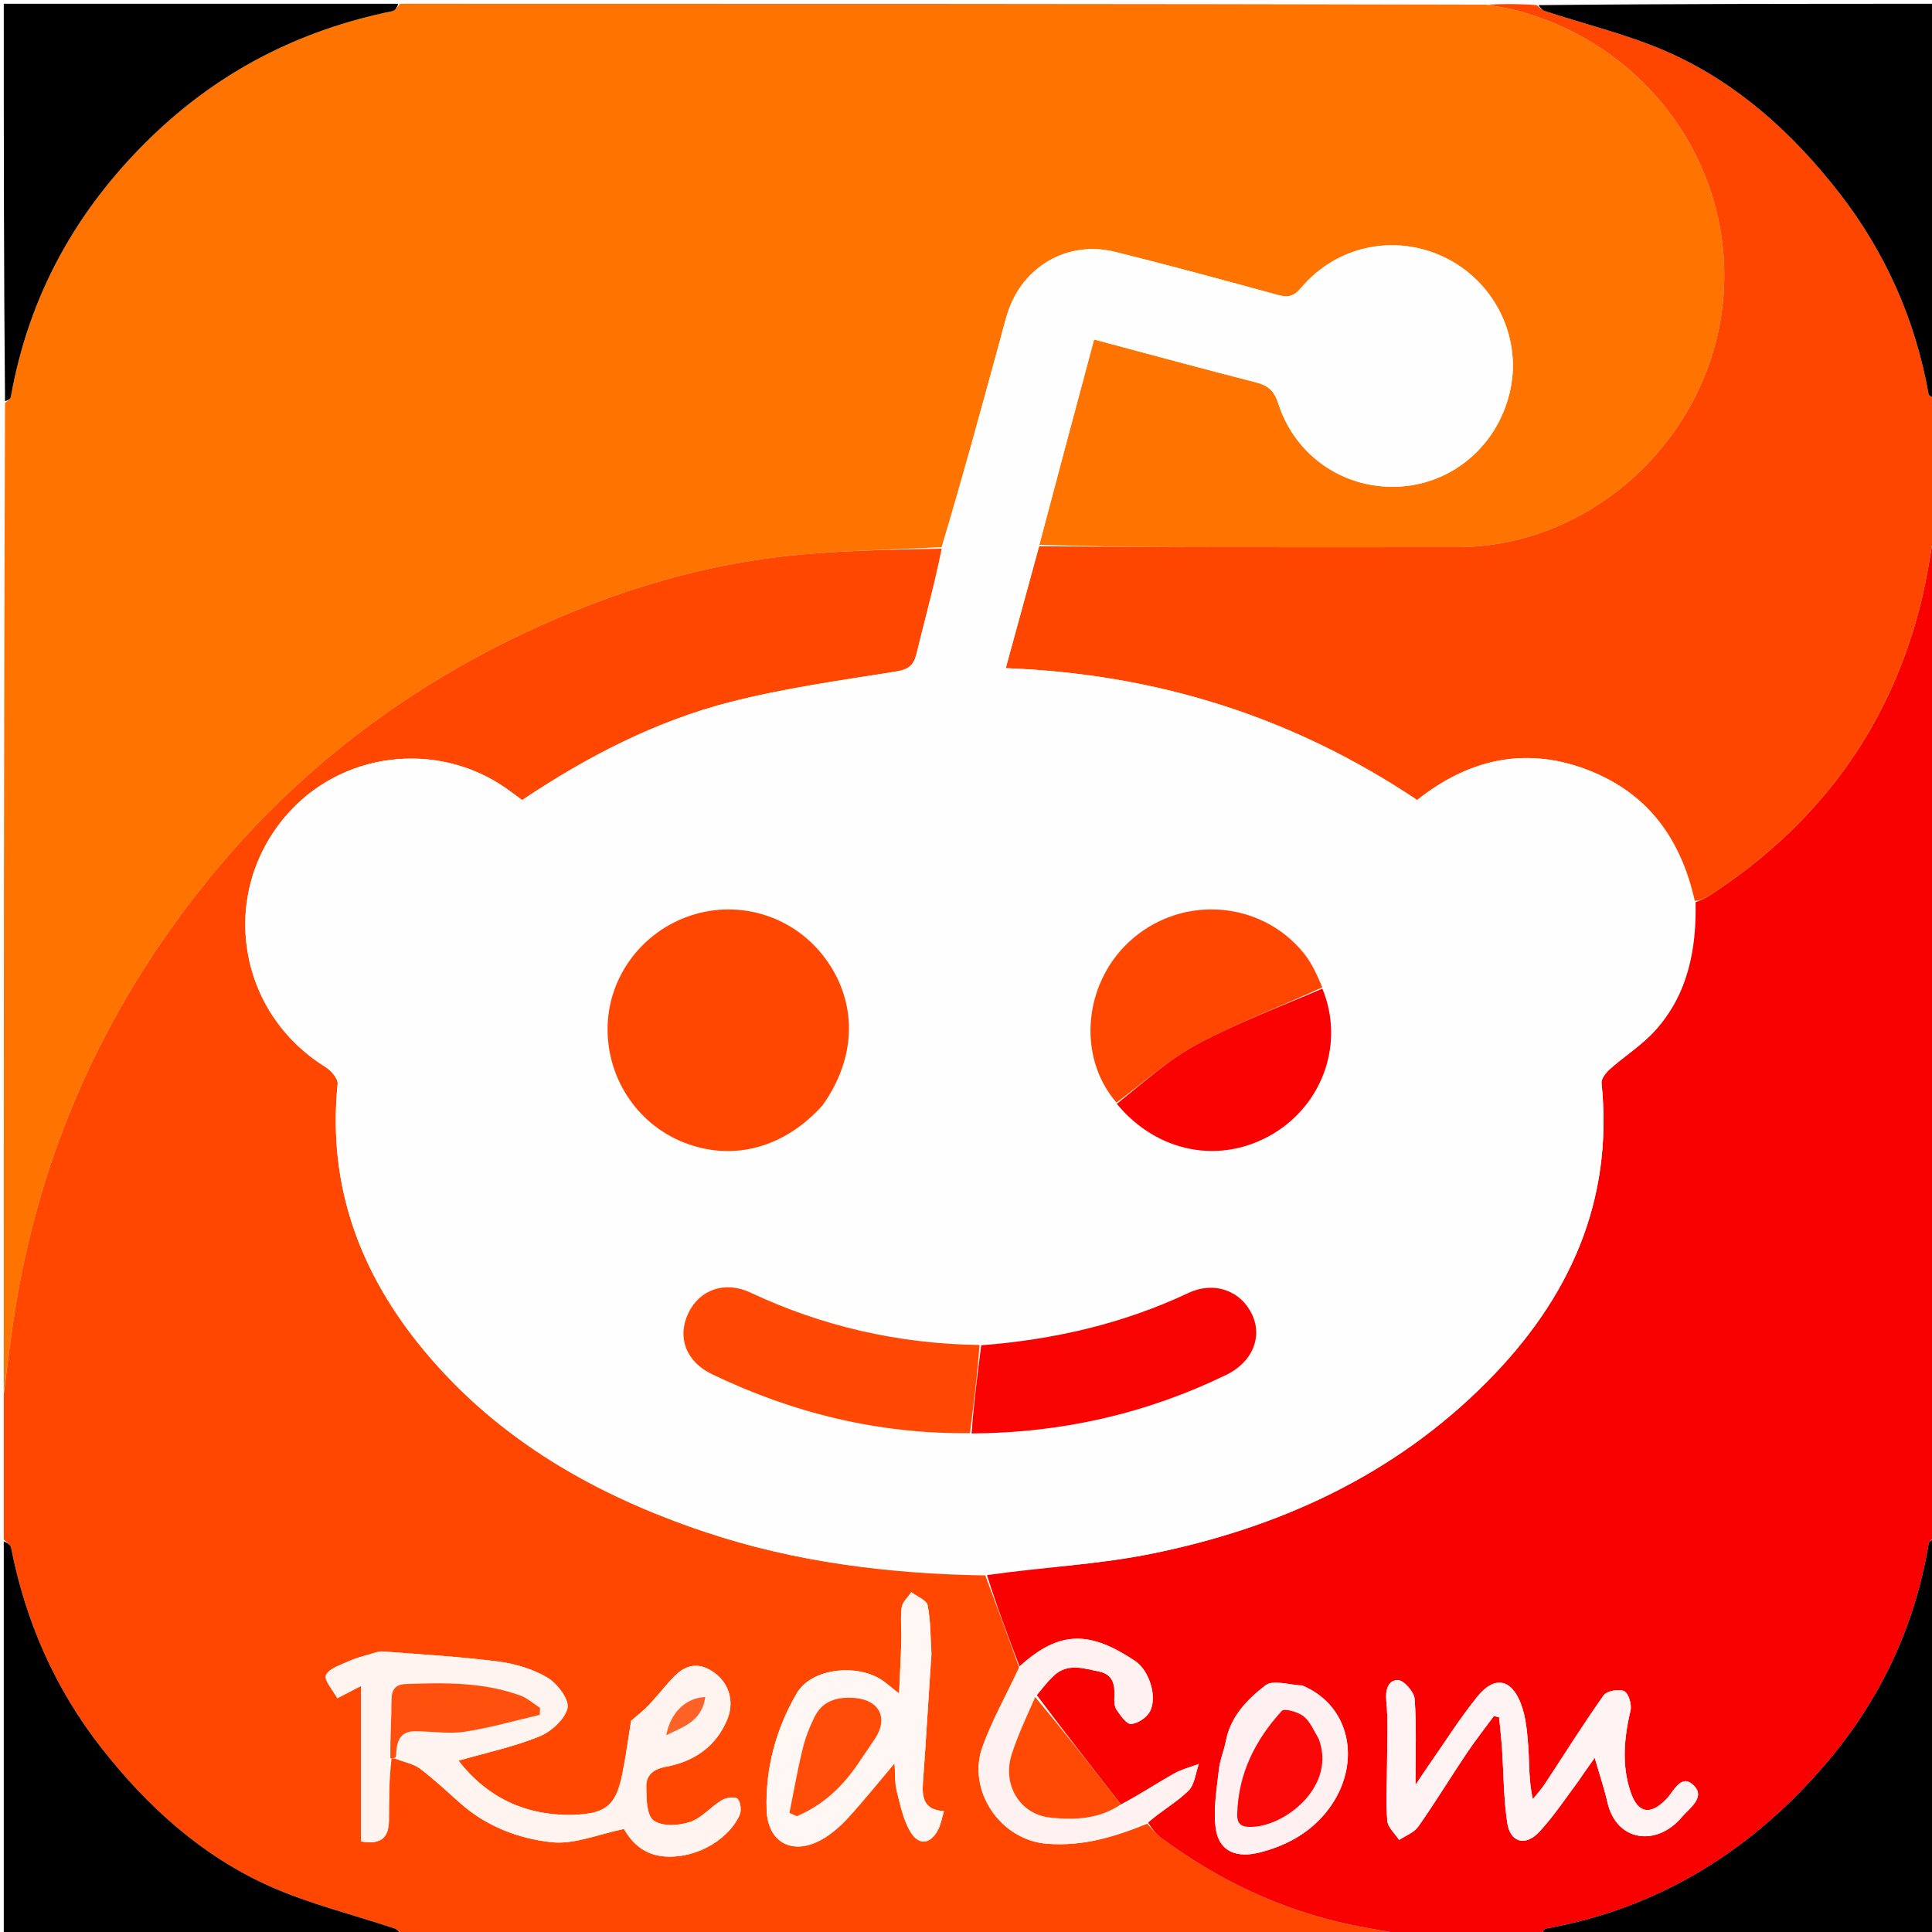
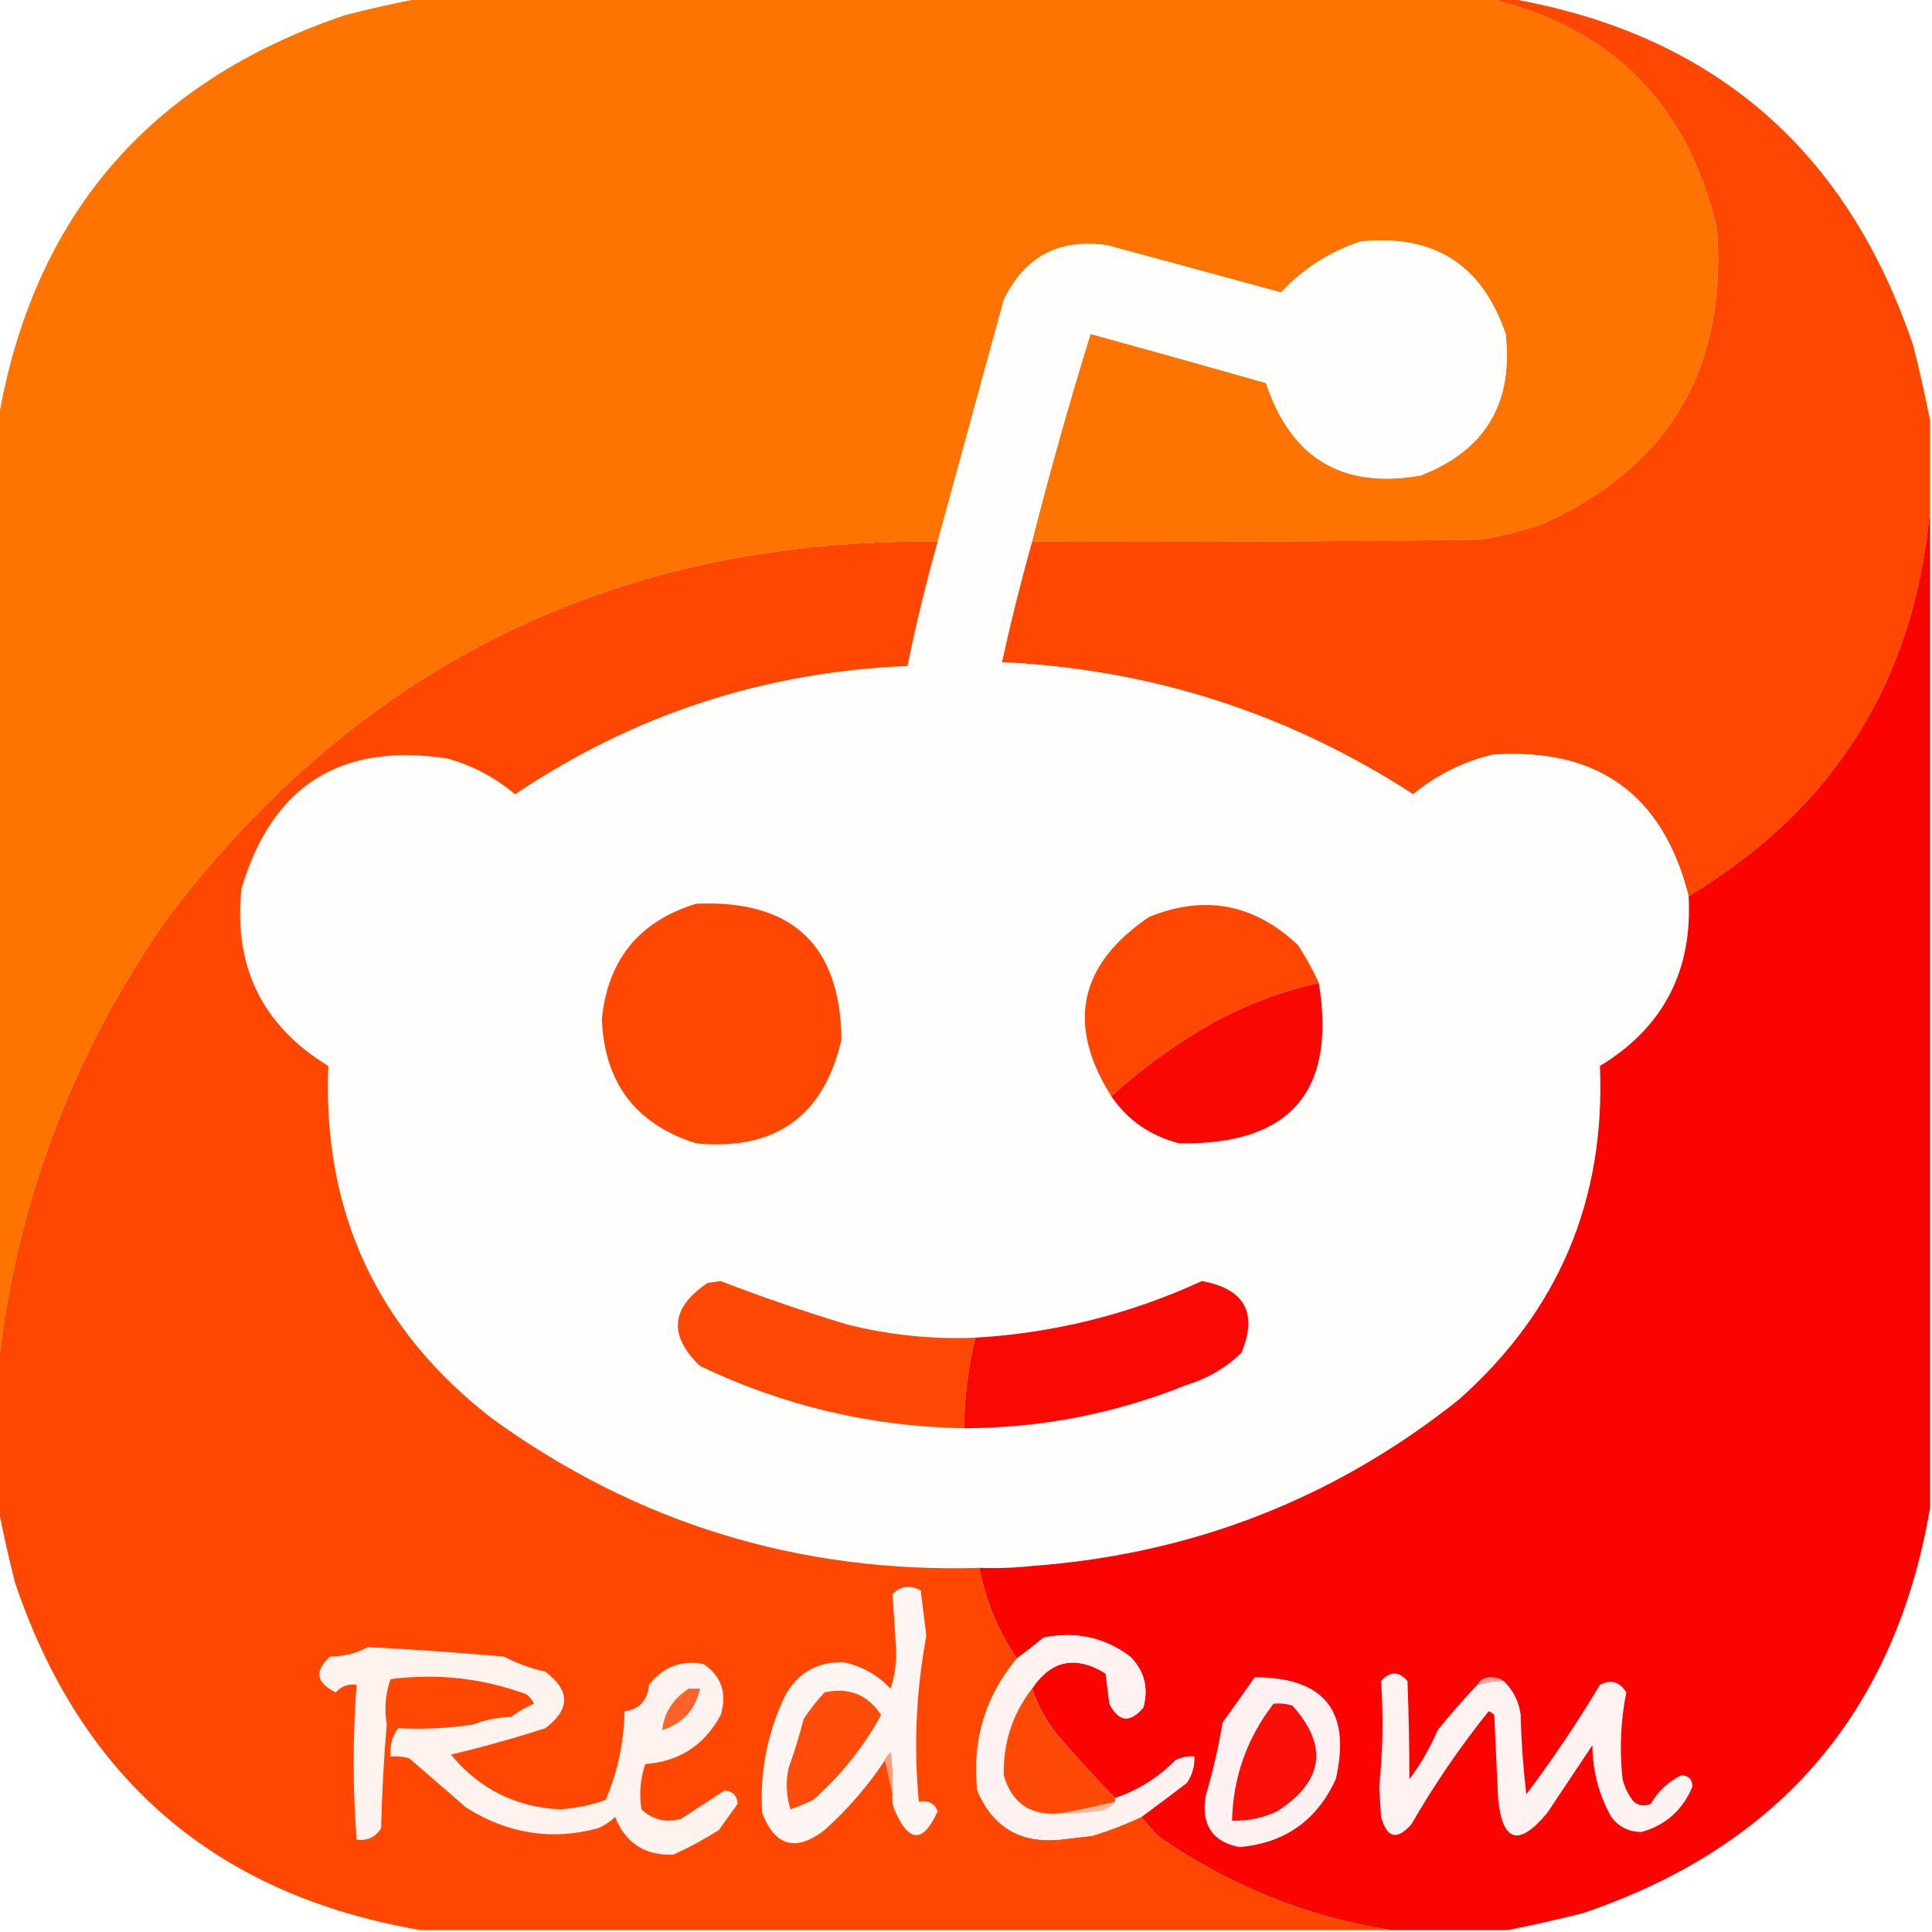
- <svg xmlns="http://www.w3.org/2000/svg" version="1.1" id="Layer_1" x="0px" y="0px" width="100%" viewBox="0 0 512 512" enable-background="new 0 0 512 512" xml:space="preserve">
-   <path fill="#FF7300" opacity="1" stroke="none" d=" M1,369   C1,281.646 1,194.292 1.331,106.79   C2.08,106.146 2.777,105.698 2.875,105.144   C7.665,78.261 20.19,55.686 39.746,36.625   C57.923,18.908 79.368,7.959 104.071,2.934   C104.815,2.783 105.361,1.666 106,1   C201.688,1 297.375,1 393.84,1.233   C396.575,1.779 398.565,1.958 400.485,2.424   C437.177,11.324 461.549,45.999 456.216,83.13   C451.265,117.597 420.962,144.947 386.225,144.993   C363.092,145.023 339.958,145.026 316.824,144.989   C303.014,144.967 289.203,144.846 275.437,144.364   C280.283,126.034 285.085,108.109 289.946,89.963   C304.609,93.873 318.687,97.718 332.825,101.327   C336.049,102.15 337.692,103.57 338.752,106.899   C343.276,121.103 356.604,129.933 371.286,128.927   C385.612,127.945 397.407,117.395 400.322,102.953   C403.156,88.915 395.875,74.478 382.785,68.182   C369.71,61.893 354.23,65.055 344.759,76.33   C342.756,78.714 341.163,78.859 338.471,78.121   C324.212,74.21 309.938,70.34 295.593,66.762   C282.936,63.606 270.912,70.605 266.986,83.051   C266.237,85.426 265.652,87.852 264.993,90.255   C259.992,108.507 254.992,126.758 249.523,145.007   C236.617,145.645 224.14,145.862 211.749,147.013   C184.413,149.552 158.626,157.916 134.19,170.063   C102.95,185.593 76.148,206.926 54.253,234.237   C27.658,267.412 10.802,304.933 4.028,346.93   C2.846,354.259 2.001,361.642 1,369  z" />
-   <path fill="#FF4701" opacity="1" stroke="none" d=" M1,369.469   C2.001,361.642 2.846,354.259 4.028,346.93   C10.802,304.933 27.658,267.412 54.253,234.237   C76.148,206.926 102.95,185.593 134.19,170.063   C158.626,157.916 184.413,149.552 211.749,147.013   C224.14,145.862 236.617,145.645 249.546,145.404   C247.629,154.964 245.101,164.095 242.877,173.3   C242.087,176.572 240.513,177.481 237.188,178.01   C222.606,180.331 207.904,182.373 193.629,186.02   C173.695,191.112 155.518,200.55 138.358,212.035   C136.892,210.95 135.582,209.937 134.228,208.986   C115.724,195.987 90.096,199.239 75.571,216.421   C57.924,237.298 62.974,268.344 86.241,282.753   C87.738,283.68 89.622,285.867 89.478,287.28   C86.746,314.234 95.413,337.491 112.384,357.916   C132.137,381.688 157.955,396.307 186.865,405.983   C210.93,414.038 235.764,417.115 261.112,417.505   C264.179,425.777 267.181,433.689 270.079,441.914   C266.717,449.142 262.903,455.857 260.33,463.018   C256.281,474.289 264.889,487.694 277.603,488.627   C287.2,489.332 295.5,486.778 304.015,483.307   C305.372,484.763 306.425,486.093 307.742,487.068   C322.731,498.167 339.226,506.05 357.509,509.976   C362.971,511.149 368.501,512.001 374,513   C284.979,513 195.958,513 106.725,512.638   C105.844,511.86 105.225,511.295 104.499,511.052   C93.464,507.362 82.028,504.582 71.455,499.864   C53.447,491.828 39.059,478.748 26.967,463.34   C14.638,447.63 6.769,429.751 2.928,410.114   C2.772,409.314 1.664,408.701 1,408   C1,395.312 1,382.625 1,369.469  M103.757,466.007   C104.16,466.005 104.563,466.004 105.597,466.373   C107.537,467.135 109.765,467.521 111.359,468.737   C115.053,471.556 118.468,474.746 121.947,477.841   C128.881,484.011 137.446,487.269 146.21,488.209   C152.24,488.856 158.641,486.053 165.342,484.698   C167.117,487.736 169.938,491.153 175.205,491.879   C183.115,492.968 192.579,488.356 195.986,481.056   C196.541,479.869 196.31,477.581 195.484,476.721   C194.848,476.057 192.434,476.374 191.295,477.06   C188.347,478.835 185.927,481.849 182.807,482.868   C179.843,483.835 175.396,484.068 173.209,482.45   C171.338,481.065 171.315,476.608 171.27,473.498   C171.226,470.49 173.05,468.844 176.46,468.212   C183.797,466.851 189.615,463.038 192.685,455.805   C194.559,451.391 193.485,446.648 189.826,443.691   C185.94,440.549 182.178,440.684 178.716,444.237   C176.339,446.676 174.259,449.402 171.916,451.876   C170.5,453.371 168.835,454.629 167.254,456.018   C166.539,460.424 165.905,465.136 164.989,469.793   C163.314,478.314 160.725,480.649 152.179,480.93   C139.348,481.352 129.042,476.308 121.498,466.593   C128.667,464.534 136.019,462.963 142.894,460.204   C146.034,458.944 149.653,455.688 150.388,452.685   C150.929,450.469 147.754,446.189 145.154,444.633   C141.282,442.315 136.545,440.905 132.02,440.323   C121.889,439.021 111.665,438.437 101.471,437.654   C100.369,437.57 99.202,438.039 98.098,438.363   C96.243,438.906 94.337,439.371 92.594,440.176   C90.342,441.217 87.243,442.1 86.388,443.929   C85.782,445.229 88.283,447.98 89.386,450.063   C91.732,448.843 93.076,448.144 95.65,446.804   C95.65,461.313 95.65,474.686 95.65,487.987   C101.213,488.995 103.045,486.745 103.068,482.426   C103.096,476.954 103.124,471.482 103.757,466.007  M246.865,438.319   C246.588,434.017 246.656,429.647 245.837,425.451   C245.565,424.054 243.019,423.099 241.513,421.943   C240.623,423.274 239.16,424.526 238.965,425.952   C238.572,428.818 238.948,431.78 238.866,434.698   C238.744,439.071 238.501,443.441 238.266,448.798   C236.362,447.281 235.386,446.472 234.377,445.705   C227.81,440.707 215.152,441.911 211.182,448.682   C205.655,458.11 202.8,468.652 203.162,479.599   C203.456,488.501 210.261,491.841 217.967,487.387   C220.488,485.929 222.793,483.896 224.768,481.734   C228.824,477.296 232.59,472.594 237.066,467.302   C237.283,470.417 237.132,472.613 237.645,474.639   C238.567,478.278 239.338,482.134 241.183,485.313   C243.458,489.236 246.663,488.784 248.684,484.745   C249.323,483.469 249.555,481.99 250.167,479.961   C244.907,479.677 244.286,476.487 244.588,472.395   C245.405,461.345 246.015,450.28 246.865,438.319  z" />
-   <path fill="#FA0101" opacity="1" stroke="none" d=" M270.184,441.601   C267.181,433.689 264.179,425.777 261.56,417.422   C276.291,415.317 290.838,414.642 304.948,411.797   C338.816,404.97 369.447,391.021 394.112,366.153   C415.731,344.355 427.664,318.554 424.43,287.041   C424.31,285.872 425.593,284.256 426.643,283.323   C430.595,279.813 435.198,276.926 438.69,273.028   C447.282,263.437 449.625,251.682 449.344,239.08   C450.599,238.594 451.566,238.275 452.394,237.741   C481.171,219.222 500.433,193.699 508.892,160.385   C510.676,153.362 511.652,146.134 513,139   C513,228.354 513,317.708 512.624,407.317   C511.857,408.076 511.206,408.537 511.115,409.091   C507.488,431.03 498.24,450.559 483.956,467.295   C464.359,490.256 439.892,505.67 409.72,511.088   C409.054,511.208 408.569,512.34 408,513   C396.979,513 385.958,513 374.469,513   C368.501,512.001 362.971,511.149 357.509,509.976   C339.226,506.05 322.731,498.167 307.742,487.068   C306.425,486.093 305.372,484.763 304.24,483.015   C307.882,479.859 311.819,477.634 314.939,474.575   C316.596,472.95 316.837,469.881 317.716,467.464   C315.477,468.314 313.086,468.898 311.027,470.067   C306.336,472.73 301.806,475.68 297.044,478.187   C289.467,468.422 282.056,458.985 274.772,449.235   C276.327,447.321 277.656,445.612 279.206,444.136   C282.879,440.638 287.126,442.126 291.26,442.976   C295.064,443.758 295.477,446.547 295.317,449.771   C295.262,450.905 295.331,452.292 295.931,453.156   C296.969,454.652 298.546,456.961 299.749,456.874   C301.525,456.746 303.875,455.194 304.733,453.583   C306.795,449.716 304.56,442.66 300.827,440.179   C289.236,432.478 281.113,431.605 270.184,441.601  M418.361,471.838   C419.572,470.127 420.784,468.415 422.612,465.832   C424.006,470.659 425.17,474.064 425.962,477.553   C428.391,488.26 439.137,489.336 445.647,481.609   C447.706,479.165 452.198,476.262 448.724,473.019   C445.452,469.965 443.538,474.812 441.535,476.85   C437.313,481.145 434.031,480.621 432.077,474.751   C429.709,467.64 430.434,460.458 432.111,453.241   C432.475,451.673 431.568,448.71 430.414,448.172   C429.015,447.519 425.815,448.105 424.982,449.281   C419.538,456.966 414.543,464.968 409.352,472.834   C408.428,474.234 407.271,475.48 406.221,476.797   C405.094,471.938 405.339,467.504 405.02,463.11   C404.736,459.202 404.435,455.107 403.06,451.508   C400.511,444.836 396.016,444.065 391.54,449.591   C386.874,455.351 382.911,461.68 378.653,467.77   C377.595,469.283 376.587,470.832 375.111,473.024   C375.111,464.704 375.423,457.453 374.899,450.263   C374.763,448.386 372.05,445.272 370.48,445.247   C367.91,445.207 367.075,447.731 367.382,450.819   C367.919,456.215 367.591,461.698 367.586,467.145   C367.58,472.273 367.242,477.423 367.642,482.518   C367.781,484.289 369.689,485.922 370.789,487.618   C372.512,486.456 374.751,485.656 375.865,484.067   C380.336,477.69 384.395,471.027 388.736,464.555   C390.992,461.191 393.517,458.007 395.921,454.741   C396.376,454.868 396.831,454.996 397.286,455.123   C397.54,457.831 397.852,460.534 398.037,463.247   C398.489,469.85 398.454,476.522 399.432,483.044   C400.223,488.319 404.268,489.407 407.948,485.436   C411.653,481.439 414.718,476.849 418.361,471.838  M345.072,446.64   C341.759,446.547 337.374,445.069 335.347,446.638   C330.607,450.306 326.13,454.817 324.883,461.321   C324.39,463.895 323.305,466.379 323.016,468.963   C322.46,473.931 321.595,479.011 322.102,483.916   C322.858,491.234 328.298,492.297 333.686,490.961   C341.234,489.089 348.111,485.272 352.77,478.483   C360.775,466.819 357.777,452.04 345.072,446.64  z" />
-   <path fill="#FF4600" opacity="1" stroke="none" d=" M513,138.531   C511.652,146.134 510.676,153.362 508.892,160.385   C500.433,193.699 481.171,219.222 452.394,237.741   C451.566,238.275 450.599,238.594 449.134,238.746   C445.343,221.622 436.047,209.589 419.807,203.687   C403.573,197.788 388.777,201.51 375.552,212.017   C342.522,189.886 306.314,178.573 266.529,177.069   C269.595,165.897 272.493,155.333 275.392,144.769   C289.203,144.846 303.014,144.967 316.824,144.989   C339.958,145.026 363.092,145.023 386.225,144.993   C420.962,144.947 451.265,117.597 456.216,83.13   C461.549,45.999 437.177,11.324 400.485,2.424   C398.565,1.958 396.575,1.779 394.309,1.233   C398.357,1 402.714,1 407.273,1.36   C408.143,2.136 408.761,2.706 409.487,2.946   C420.399,6.548 431.717,9.224 442.161,13.869   C460.476,22.015 475.104,35.321 487.327,51.001   C499.597,66.742 507.562,84.622 511.088,104.381   C511.201,105.015 512.34,105.465 513,106   C513,116.688 513,127.375 513,138.531  z" />
-   <path fill="#000000" opacity="1" stroke="none" d=" M1,408.469   C1.664,408.701 2.772,409.314 2.928,410.114   C6.769,429.751 14.638,447.63 26.967,463.34   C39.059,478.748 53.447,491.828 71.455,499.864   C82.028,504.582 93.464,507.362 104.499,511.052   C105.225,511.295 105.844,511.86 106.256,512.638   C71.073,513 36.146,513 1,513   C1,478.313 1,443.625 1,408.469  z" />
-   <path fill="#000000" opacity="1" stroke="none" d=" M105.531,1   C105.361,1.666 104.815,2.783 104.071,2.934   C79.368,7.959 57.923,18.908 39.746,36.625   C20.19,55.686 7.665,78.261 2.875,105.144   C2.777,105.698 2.08,106.146 1.331,106.322   C1,71.073 1,36.146 1,1   C35.687,1 70.375,1 105.531,1  z" />
-   <path fill="#000000" opacity="1" stroke="none" d=" M513,105.531   C512.34,105.465 511.201,105.015 511.088,104.381   C507.562,84.622 499.597,66.742 487.327,51.001   C475.104,35.321 460.476,22.015 442.161,13.869   C431.717,9.224 420.399,6.548 409.487,2.946   C408.761,2.706 408.143,2.136 407.737,1.36   C442.927,1 477.854,1 513,1   C513,35.687 513,70.375 513,105.531  z" />
-   <path fill="#000000" opacity="1" stroke="none" d=" M408.469,513   C408.569,512.34 409.054,511.208 409.72,511.088   C439.892,505.67 464.359,490.256 483.956,467.295   C498.24,450.559 507.488,431.03 511.115,409.091   C511.206,408.537 511.857,408.076 512.624,407.785   C513,442.927 513,477.854 513,513   C478.313,513 443.625,513 408.469,513  z" />
-   <path fill="#FFFEFE" opacity="1" stroke="none" d=" M275.437,144.364   C272.493,155.333 269.595,165.897 266.529,177.069   C306.314,178.573 342.522,189.886 375.552,212.017   C388.777,201.51 403.573,197.788 419.807,203.687   C436.047,209.589 445.343,221.622 448.781,238.813   C449.625,251.682 447.282,263.437 438.69,273.028   C435.198,276.926 430.595,279.813 426.643,283.323   C425.593,284.256 424.31,285.872 424.43,287.041   C427.664,318.554 415.731,344.355 394.112,366.153   C369.447,391.021 338.816,404.97 304.948,411.797   C290.838,414.642 276.291,415.317 261.495,417.062   C235.764,417.115 210.93,414.038 186.865,405.983   C157.955,396.307 132.137,381.688 112.384,357.916   C95.413,337.491 86.746,314.234 89.478,287.28   C89.622,285.867 87.738,283.68 86.241,282.753   C62.974,268.344 57.924,237.298 75.571,216.421   C90.096,199.239 115.724,195.987 134.228,208.986   C135.582,209.937 136.892,210.95 138.358,212.035   C155.518,200.55 173.695,191.112 193.629,186.02   C207.904,182.373 222.606,180.331 237.188,178.01   C240.513,177.481 242.087,176.572 242.877,173.3   C245.101,164.095 247.629,154.964 250.014,145.407   C254.992,126.758 259.992,108.507 264.993,90.255   C265.652,87.852 266.237,85.426 266.986,83.051   C270.912,70.605 282.936,63.606 295.593,66.762   C309.938,70.34 324.212,74.21 338.471,78.121   C341.163,78.859 342.756,78.714 344.759,76.33   C354.23,65.055 369.71,61.893 382.785,68.182   C395.875,74.478 403.156,88.915 400.322,102.953   C397.407,117.395 385.612,127.945 371.286,128.927   C356.604,129.933 343.276,121.103 338.752,106.899   C337.692,103.57 336.049,102.15 332.825,101.327   C318.687,97.718 304.609,93.873 289.946,89.963   C285.085,108.109 280.283,126.034 275.437,144.364  M296.046,292.839   C306.666,305.568 323.559,308.699 337.34,300.493   C350.66,292.562 356.35,276.295 350.791,261.269   C349,258.299 347.546,255.05 345.361,252.405   C334.132,238.809 313.874,237.169 300.36,248.579   C287.2,259.69 285.136,279.788 296.046,292.839  M257.939,379.95   C281.425,379.742 303.781,374.621 324.921,364.38   C331.903,360.997 334.631,354.367 331.823,348.374   C328.859,342.051 321.784,339.426 314.932,342.654   C297.524,350.854 279.184,355.037 259.136,355.951   C238.005,356.121 217.963,351.504 198.842,342.534   C192.062,339.354 185.336,341.807 182.405,348.013   C179.412,354.349 181.728,360.83 188.675,364.17   C210.258,374.55 232.992,380.079 257.939,379.95  M218.183,292.631   C227.065,280.231 227.284,265.676 218.764,254.071   C210.583,242.929 196.304,238.314 183.195,242.576   C170.395,246.737 161.473,258.452 161.032,271.679   C160.578,285.317 168.655,297.779 181.168,302.747   C194.087,307.875 207.775,304.313 218.183,292.631  z" />
-   <path fill="#FFF4F0" opacity="1" stroke="none" d=" M103.152,466.01   C103.124,471.482 103.096,476.954 103.068,482.426   C103.045,486.745 101.213,488.995 95.65,487.987   C95.65,474.686 95.65,461.313 95.65,446.804   C93.076,448.144 91.732,448.843 89.386,450.063   C88.283,447.98 85.782,445.229 86.388,443.929   C87.243,442.1 90.342,441.217 92.594,440.176   C94.337,439.371 96.243,438.906 98.098,438.363   C99.202,438.039 100.369,437.57 101.471,437.654   C111.665,438.437 121.889,439.021 132.02,440.323   C136.545,440.905 141.282,442.315 145.154,444.633   C147.754,446.189 150.929,450.469 150.388,452.685   C149.653,455.688 146.034,458.944 142.894,460.204   C136.019,462.963 128.667,464.534 121.498,466.593   C129.042,476.308 139.348,481.352 152.179,480.93   C160.725,480.649 163.314,478.314 164.989,469.793   C165.905,465.136 166.539,460.424 167.254,456.018   C168.835,454.629 170.5,453.371 171.916,451.876   C174.259,449.402 176.339,446.676 178.716,444.237   C182.178,440.684 185.94,440.549 189.826,443.691   C193.485,446.648 194.559,451.391 192.685,455.805   C189.615,463.038 183.797,466.851 176.46,468.212   C173.05,468.844 171.226,470.49 171.27,473.498   C171.315,476.608 171.338,481.065 173.209,482.45   C175.396,484.068 179.843,483.835 182.807,482.868   C185.927,481.849 188.347,478.835 191.295,477.06   C192.434,476.374 194.848,476.057 195.484,476.721   C196.31,477.581 196.541,479.869 195.986,481.056   C192.579,488.356 183.115,492.968 175.205,491.879   C169.938,491.153 167.117,487.736 165.342,484.698   C158.641,486.053 152.24,488.856 146.21,488.209   C137.446,487.269 128.881,484.011 121.947,477.841   C118.468,474.746 115.053,471.556 111.359,468.737   C109.765,467.521 107.537,467.135 105.259,465.781   C105.059,461.851 105.706,458.822 109.939,458.805   C114.35,458.788 118.852,459.571 123.151,458.923   C129.858,457.912 136.427,455.99 143.054,454.454   C143.073,453.835 143.092,453.216 143.112,452.597   C141.388,451.493 139.795,450.029 137.919,449.344   C128.066,445.749 117.79,445.905 107.512,446.288   C104.887,446.386 103.791,447.656 103.773,450.389   C103.738,455.597 103.377,460.803 103.152,466.01  M179.922,458.237   C183.615,456.573 186.345,454.167 186.909,449.728   C181.672,449.939 177.69,453.895 176.562,459.839   C177.587,459.362 178.438,458.966 179.922,458.237  z" />
-   <path fill="#FFF7F4" opacity="1" stroke="none" d=" M246.787,438.77   C246.015,450.28 245.405,461.345 244.588,472.395   C244.286,476.487 244.907,479.677 250.167,479.961   C249.555,481.99 249.323,483.469 248.684,484.745   C246.663,488.784 243.458,489.236 241.183,485.313   C239.338,482.134 238.567,478.278 237.645,474.639   C237.132,472.613 237.283,470.417 237.066,467.302   C232.59,472.594 228.824,477.296 224.768,481.734   C222.793,483.896 220.488,485.929 217.967,487.387   C210.261,491.841 203.456,488.501 203.162,479.599   C202.8,468.652 205.655,458.11 211.182,448.682   C215.152,441.911 227.81,440.707 234.377,445.705   C235.386,446.472 236.362,447.281 238.266,448.798   C238.501,443.441 238.744,439.071 238.866,434.698   C238.948,431.78 238.572,428.818 238.965,425.952   C239.16,424.526 240.623,423.274 241.513,421.943   C243.019,423.099 245.565,424.054 245.837,425.451   C246.656,429.647 246.588,434.017 246.787,438.77  M227.611,467.078   C229.068,464.919 230.549,462.776 231.978,460.599   C235.417,455.356 233.06,450.531 226.568,449.987   C222.298,449.63 218.163,450.502 215.988,454.768   C214.584,457.521 213.44,460.485 212.708,463.483   C211.341,469.08 210.358,474.77 209.215,480.421   C209.861,480.718 210.507,481.016 211.153,481.313   C217.849,478.485 223.075,473.788 227.611,467.078  z" />
-   <path fill="#FFF2F0" opacity="1" stroke="none" d=" M297.211,478.513   C301.806,475.68 306.336,472.73 311.027,470.067   C313.086,468.898 315.477,468.314 317.716,467.464   C316.837,469.881 316.596,472.95 314.939,474.575   C311.819,477.634 307.882,479.859 304.059,482.724   C295.5,486.778 287.2,489.332 277.603,488.627   C264.889,487.694 256.281,474.289 260.33,463.018   C262.903,455.857 266.717,449.142 270.079,441.914   C281.113,431.605 289.236,432.478 300.827,440.179   C304.56,442.66 306.795,449.716 304.733,453.583   C303.875,455.194 301.525,456.746 299.749,456.874   C298.546,456.961 296.969,454.652 295.931,453.156   C295.331,452.292 295.262,450.905 295.317,449.771   C295.477,446.547 295.064,443.758 291.26,442.976   C287.126,442.126 282.879,440.638 279.206,444.136   C277.656,445.612 276.327,447.321 274.479,449.427   C272.053,454.929 269.752,459.832 268.106,464.947   C265.539,472.92 270.253,480.805 278.302,481.671   C284.773,482.368 291.333,482.089 297.211,478.513  z" />
-   <path fill="#FF500E" opacity="1" stroke="none" d=" M103.454,466.008   C103.377,460.803 103.738,455.597 103.773,450.389   C103.791,447.656 104.887,446.386 107.512,446.288   C117.79,445.905 128.066,445.749 137.919,449.344   C139.795,450.029 141.388,451.493 143.112,452.597   C143.092,453.216 143.073,453.835 143.054,454.454   C136.427,455.99 129.858,457.912 123.151,458.923   C118.852,459.571 114.35,458.788 109.939,458.805   C105.706,458.822 105.059,461.851 104.943,465.595   C104.563,466.004 104.16,466.005 103.454,466.008  z" />
-   <path fill="#FFF3F3" opacity="1" stroke="none" d=" M418.212,472.178   C414.718,476.849 411.653,481.439 407.948,485.436   C404.268,489.407 400.223,488.319 399.432,483.044   C398.454,476.522 398.489,469.85 398.037,463.247   C397.852,460.534 397.54,457.831 397.286,455.123   C396.831,454.996 396.376,454.868 395.921,454.741   C393.517,458.007 390.992,461.191 388.736,464.555   C384.395,471.027 380.336,477.69 375.865,484.067   C374.751,485.656 372.512,486.456 370.789,487.618   C369.689,485.922 367.781,484.289 367.642,482.518   C367.242,477.423 367.58,472.273 367.586,467.145   C367.591,461.698 367.919,456.215 367.382,450.819   C367.075,447.731 367.91,445.207 370.48,445.247   C372.05,445.272 374.763,448.386 374.899,450.263   C375.423,457.453 375.111,464.704 375.111,473.024   C376.587,470.832 377.595,469.283 378.653,467.77   C382.911,461.68 386.874,455.351 391.54,449.591   C396.016,444.065 400.511,444.836 403.06,451.508   C404.435,455.107 404.736,459.202 405.02,463.11   C405.339,467.504 405.094,471.938 406.221,476.797   C407.271,475.48 408.428,474.234 409.352,472.834   C414.543,464.968 419.538,456.966 424.982,449.281   C425.815,448.105 429.015,447.519 430.414,448.172   C431.568,448.71 432.475,451.673 432.111,453.241   C430.434,460.458 429.709,467.64 432.077,474.751   C434.031,480.621 437.313,481.145 441.535,476.85   C443.538,474.812 445.452,469.965 448.724,473.019   C452.198,476.262 447.706,479.165 445.647,481.609   C439.137,489.336 428.391,488.26 425.962,477.553   C425.17,474.064 424.006,470.659 422.612,465.832   C420.784,468.415 419.572,470.127 418.212,472.178  z" />
-   <path fill="#FFF1F1" opacity="1" stroke="none" d=" M345.397,446.801   C357.777,452.04 360.775,466.819 352.77,478.483   C348.111,485.272 341.234,489.089 333.686,490.961   C328.298,492.297 322.858,491.234 322.102,483.916   C321.595,479.011 322.46,473.931 323.016,468.963   C323.305,466.379 324.39,463.895 324.883,461.321   C326.13,454.817 330.607,450.306 335.347,446.638   C337.374,445.069 341.759,446.547 345.397,446.801  M349.411,460.445   C348.117,458.52 347.167,456.143 345.421,454.807   C343.928,453.664 340.371,452.661 339.697,453.398   C332.642,461.109 328.131,470.081 327.871,480.815   C327.796,483.913 329.609,484.258 332.094,484.127   C341.007,483.656 354.121,473.191 349.411,460.445  z" />
-   <path fill="#FF4A06" opacity="1" stroke="none" d=" M297.044,478.187   C291.333,482.089 284.773,482.368 278.302,481.671   C270.253,480.805 265.539,472.92 268.106,464.947   C269.752,459.832 272.053,454.929 274.353,449.739   C282.056,458.985 289.467,468.422 297.044,478.187  z" />
-   <path fill="#FF4702" opacity="1" stroke="none" d=" M217.977,292.926   C207.775,304.313 194.087,307.875 181.168,302.747   C168.655,297.779 160.578,285.317 161.032,271.679   C161.473,258.452 170.395,246.737 183.195,242.576   C196.304,238.314 210.583,242.929 218.764,254.071   C227.284,265.676 227.065,280.231 217.977,292.926  z" />
-   <path fill="#FF4803" opacity="1" stroke="none" d=" M257.033,379.798   C232.992,380.079 210.258,374.55 188.675,364.17   C181.728,360.83 179.412,354.349 182.405,348.013   C185.336,341.807 192.062,339.354 198.842,342.534   C217.963,351.504 238.005,356.121 259.572,356.436   C259.016,364.546 258.024,372.172 257.033,379.798  z" />
-   <path fill="#FA0303" opacity="1" stroke="none" d=" M257.486,379.874   C258.024,372.172 259.016,364.546 260.031,356.513   C279.184,355.037 297.524,350.854 314.932,342.654   C321.784,339.426 328.859,342.051 331.823,348.374   C334.631,354.367 331.903,360.997 324.921,364.38   C303.781,374.621 281.425,379.742 257.486,379.874  z" />
-   <path fill="#FF4702" opacity="1" stroke="none" d=" M295.88,292.205   C285.136,279.788 287.2,259.69 300.36,248.579   C313.874,237.169 334.132,238.809 345.361,252.405   C347.546,255.05 349,258.299 350.429,261.651   C339.04,266.897 327.675,271.133 317.101,276.837   C309.481,280.947 302.916,287.012 295.88,292.205  z" />
-   <path fill="#FA0202" opacity="1" stroke="none" d=" M295.963,292.522   C302.916,287.012 309.481,280.947 317.101,276.837   C327.675,271.133 339.04,266.897 350.442,261.998   C356.35,276.295 350.66,292.562 337.34,300.493   C323.559,308.699 306.666,305.568 295.963,292.522  z" />
-   <path fill="#FF6227" opacity="1" stroke="none" d=" M179.606,458.403   C178.438,458.966 177.587,459.362 176.562,459.839   C177.69,453.895 181.672,449.939 186.909,449.728   C186.345,454.167 183.615,456.573 179.606,458.403  z" />
-   <path fill="#FF4C09" opacity="1" stroke="none" d=" M227.402,467.38   C223.075,473.788 217.849,478.485 211.153,481.313   C210.507,481.016 209.861,480.718 209.215,480.421   C210.358,474.77 211.341,469.08 212.708,463.483   C213.44,460.485 214.584,457.521 215.988,454.768   C218.163,450.502 222.298,449.63 226.568,449.987   C233.06,450.531 235.417,455.356 231.978,460.599   C230.549,462.776 229.068,464.919 227.402,467.38  z" />
-   <path fill="#FA0707" opacity="1" stroke="none" d=" M349.478,460.824   C354.121,473.191 341.007,483.656 332.094,484.127   C329.609,484.258 327.796,483.913 327.871,480.815   C328.131,470.081 332.642,461.109 339.697,453.398   C340.371,452.661 343.928,453.664 345.421,454.807   C347.167,456.143 348.117,458.52 349.478,460.824  z" />
+ <svg xmlns="http://www.w3.org/2000/svg" version="1.1" width="512px" height="512px" style="shape-rendering:geometricPrecision; text-rendering:geometricPrecision; image-rendering:optimizeQuality; fill-rule:evenodd; clip-rule:evenodd">
+   <g>
+     <path style="opacity:1" fill="#ff7300" d="M 111.5,-0.5 C 205.833,-0.5 300.167,-0.5 394.5,-0.5C 427.178,7.345 447.345,27.678 455,60.5C 457.797,97.664 442.297,123.831 408.5,139C 403.265,140.745 397.932,142.079 392.5,143C 352.835,143.5 313.168,143.667 273.5,143.5C 278.212,124.979 283.379,106.645 289,88.5C 304.483,92.747 319.983,97.08 335.5,101.5C 342.134,121.482 355.801,129.649 376.5,126C 393.563,119.391 401.063,106.891 399,88.5C 392.797,70.138 379.963,61.971 360.5,64C 352.262,66.769 345.262,71.269 339.5,77.5C 324.183,73.337 308.849,69.17 293.5,65C 280.725,63.136 271.558,67.97 266,79.5C 260.159,100.868 254.325,122.201 248.5,143.5C 163.9,142.72 96.066,175.72 45,242.5C 19.453,278.589 4.287,318.589 -0.5,362.5C -0.5,278.833 -0.5,195.167 -0.5,111.5C 8.704,57.452 39.371,21.618 91.5,4C 98.258,2.285 104.925,0.785 111.5,-0.5 Z" />
+   </g>
+   <g>
+     <path style="opacity:0.996" fill="#ff4600" d="M 394.5,-0.5 C 396.167,-0.5 397.833,-0.5 399.5,-0.5C 453.548,8.704 489.382,39.371 507,91.5C 508.715,98.258 510.215,104.925 511.5,111.5C 511.5,119.167 511.5,126.833 511.5,134.5C 507.662,179.869 486.328,214.202 447.5,237.5C 440.698,210.546 423.364,198.046 395.5,200C 387.673,201.913 380.673,205.413 374.5,210.5C 341.372,189.014 305.039,177.347 265.5,175.5C 267.849,164.772 270.515,154.105 273.5,143.5C 313.168,143.667 352.835,143.5 392.5,143C 397.932,142.079 403.265,140.745 408.5,139C 442.297,123.831 457.797,97.664 455,60.5C 447.345,27.678 427.178,7.345 394.5,-0.5 Z" />
+   </g>
+   <g>
+     <path style="opacity:1" fill="#fffefd" d="M 273.5,143.5 C 270.515,154.105 267.849,164.772 265.5,175.5C 305.039,177.347 341.372,189.014 374.5,210.5C 380.673,205.413 387.673,201.913 395.5,200C 423.364,198.046 440.698,210.546 447.5,237.5C 448.591,257.322 440.758,272.322 424,282.5C 425.489,318.061 412.989,347.561 386.5,371C 353.536,397.22 315.869,411.886 273.5,415C 268.845,415.499 264.179,415.666 259.5,415.5C 211.885,416.902 168.885,403.736 130.5,376C 99.965,352.423 85.465,321.257 87,282.5C 69.487,271.805 61.82,256.139 64,235.5C 72.1,208.196 90.266,196.696 118.5,201C 125.228,202.863 131.228,206.03 136.5,210.5C 167.911,189.363 202.577,178.03 240.5,176.5C 242.757,165.397 245.424,154.397 248.5,143.5C 254.325,122.201 260.159,100.868 266,79.5C 271.558,67.97 280.725,63.136 293.5,65C 308.849,69.17 324.183,73.337 339.5,77.5C 345.262,71.269 352.262,66.769 360.5,64C 379.963,61.971 392.797,70.138 399,88.5C 401.063,106.891 393.563,119.391 376.5,126C 355.801,129.649 342.134,121.482 335.5,101.5C 319.983,97.08 304.483,92.747 289,88.5C 283.379,106.645 278.212,124.979 273.5,143.5 Z" />
+   </g>
+   <g>
+     <path style="opacity:1" fill="#fa0301" d="M 511.5,134.5 C 511.5,222.833 511.5,311.167 511.5,399.5C 502.296,453.548 471.629,489.382 419.5,507C 412.741,508.715 406.075,510.215 399.5,511.5C 389.167,511.5 378.833,511.5 368.5,511.5C 346.372,507.954 326.039,499.787 307.5,487C 305.576,485.25 303.909,483.417 302.5,481.5C 306.409,478.62 310.409,475.62 314.5,472.5C 315.944,470.392 316.61,468.059 316.5,465.5C 314.738,465.357 313.071,465.691 311.5,466.5C 306.869,471.165 301.536,474.498 295.5,476.5C 290.199,471.029 285.033,465.362 280,459.5C 277.128,455.817 274.962,451.817 273.5,447.5C 278.557,439.941 285.057,438.608 293,443.5C 293.333,446.167 293.667,448.833 294,451.5C 296.477,456.368 299.477,456.701 303,452.5C 304.426,447.243 303.259,442.743 299.5,439C 292.676,433.899 285.01,432.232 276.5,434C 274.15,435.948 271.816,437.781 269.5,439.5C 264.603,432.345 261.269,424.345 259.5,415.5C 264.179,415.666 268.845,415.499 273.5,415C 315.869,411.886 353.536,397.22 386.5,371C 412.989,347.561 425.489,318.061 424,282.5C 440.758,272.322 448.591,257.322 447.5,237.5C 486.328,214.202 507.662,179.869 511.5,134.5 Z" />
+   </g>
+   <g>
+     <path style="opacity:0.998" fill="#ff4701" d="M 248.5,143.5 C 245.424,154.397 242.757,165.397 240.5,176.5C 202.577,178.03 167.911,189.363 136.5,210.5C 131.228,206.03 125.228,202.863 118.5,201C 90.266,196.696 72.1,208.196 64,235.5C 61.82,256.139 69.487,271.805 87,282.5C 85.465,321.257 99.965,352.423 130.5,376C 168.885,403.736 211.885,416.902 259.5,415.5C 261.269,424.345 264.603,432.345 269.5,439.5C 261.093,449.566 257.593,461.232 259,474.5C 263.066,484.205 270.399,488.538 281,487.5C 283.833,487.167 286.667,486.833 289.5,486.5C 293.926,485.146 298.26,483.479 302.5,481.5C 303.909,483.417 305.576,485.25 307.5,487C 326.039,499.787 346.372,507.954 368.5,511.5C 282.833,511.5 197.167,511.5 111.5,511.5C 57.452,502.296 21.618,471.629 4,419.5C 2.285,412.741 0.785,406.075 -0.5,399.5C -0.5,387.167 -0.5,374.833 -0.5,362.5C 4.287,318.589 19.453,278.589 45,242.5C 96.066,175.72 163.9,142.72 248.5,143.5 Z" />
+   </g>
+   <g>
+     <path style="opacity:1" fill="#ff4702" d="M 184.5,239.5 C 209.889,238.396 222.723,250.396 223,275.5C 218.316,295.826 205.483,304.993 184.5,303C 168.449,297.916 160.116,286.916 159.5,270C 161.114,254.248 169.447,244.081 184.5,239.5 Z" />
+   </g>
+   <g>
+     <path style="opacity:1" fill="#ff4702" d="M 349.5,260.5 C 339.716,262.707 330.382,266.207 321.5,271C 311.783,276.557 302.783,283.057 294.5,290.5C 282.547,271.511 285.88,255.677 304.5,243C 319.266,237.02 332.433,239.52 344,250.5C 346.099,253.7 347.933,257.033 349.5,260.5 Z" />
+   </g>
+   <g>
+     <path style="opacity:1" fill="#fa0703" d="M 349.5,260.5 C 354.199,289.309 341.866,303.476 312.5,303C 304.824,301.015 298.824,296.849 294.5,290.5C 302.783,283.057 311.783,276.557 321.5,271C 330.382,266.207 339.716,262.707 349.5,260.5 Z" />
+   </g>
+   <g>
+     <path style="opacity:1" fill="#ff4804" d="M 258.5,354.5 C 256.567,362.368 255.567,370.368 255.5,378.5C 230.99,378.083 207.656,372.583 185.5,362C 177.07,353.899 177.737,346.565 187.5,340C 188.667,339.833 189.833,339.667 191,339.5C 201.989,343.739 213.156,347.573 224.5,351C 235.665,353.809 246.998,354.976 258.5,354.5 Z" />
+   </g>
+   <g>
+     <path style="opacity:1" fill="#fa0804" d="M 255.5,378.5 C 255.567,370.368 256.567,362.368 258.5,354.5C 279.453,353.262 299.453,348.262 318.5,339.5C 329.87,341.578 333.37,347.911 329,358.5C 324.874,362.482 320.041,365.315 314.5,367C 295.57,374.619 275.903,378.453 255.5,378.5 Z" />
+   </g>
+   <g>
+     <path style="opacity:1" fill="#fff6f3" d="M 236.5,475.5 C 236.665,471.818 236.499,468.152 236,464.5C 235.283,465.044 234.783,465.711 234.5,466.5C 230.002,473.289 224.668,479.455 218.5,485C 210.929,490.822 205.429,489.322 202,480.5C 201.312,469.655 203.312,459.321 208,449.5C 211.294,443.39 216.461,440.39 223.5,440.5C 228.41,441.553 232.576,443.886 236,447.5C 237.079,444.288 237.579,440.955 237.5,437.5C 237.199,432.344 236.866,427.344 236.5,422.5C 238.663,420.28 241.163,419.947 244,421.5C 244.5,425.5 245,429.5 245.5,433.5C 242.767,448.098 242.1,462.764 243.5,477.5C 245.948,477.01 247.615,477.843 248.5,480C 244.616,488.591 240.782,488.424 237,479.5C 236.51,478.207 236.343,476.873 236.5,475.5 Z" />
+   </g>
+   <g>
+     <path style="opacity:1" fill="#fff2f0" d="M 273.5,447.5 C 268.326,454.191 265.826,461.857 266,470.5C 268.248,478.109 273.415,481.442 281.5,480.5C 284.518,480.665 287.518,480.498 290.5,480C 292.653,479.901 294.319,479.067 295.5,477.5C 295.5,477.167 295.5,476.833 295.5,476.5C 301.536,474.498 306.869,471.165 311.5,466.5C 313.071,465.691 314.738,465.357 316.5,465.5C 316.61,468.059 315.944,470.392 314.5,472.5C 310.409,475.62 306.409,478.62 302.5,481.5C 298.26,483.479 293.926,485.146 289.5,486.5C 286.667,486.833 283.833,487.167 281,487.5C 270.399,488.538 263.066,484.205 259,474.5C 257.593,461.232 261.093,449.566 269.5,439.5C 271.816,437.781 274.15,435.948 276.5,434C 285.01,432.232 292.676,433.899 299.5,439C 303.259,442.743 304.426,447.243 303,452.5C 299.477,456.701 296.477,456.368 294,451.5C 293.667,448.833 293.333,446.167 293,443.5C 285.057,438.608 278.557,439.941 273.5,447.5 Z" />
+   </g>
+   <g>
+     <path style="opacity:1" fill="#fff3ef" d="M 97.5,436.5 C 109.508,437.122 121.508,437.955 133.5,439C 136.977,440.8 140.644,442.133 144.5,443C 151.167,448 151.167,453 144.5,458C 136.263,460.651 127.93,462.985 119.5,465C 127.037,474.102 136.704,478.935 148.5,479.5C 152.633,479.201 156.633,478.368 160.5,477C 163.684,469.588 165.351,461.755 165.5,453.5C 169.453,452.985 171.619,450.652 172,446.5C 175.742,441.709 180.576,439.876 186.5,441C 191.223,444.254 192.723,448.754 191,454.5C 186.685,462.486 180.019,466.82 171,467.5C 169.675,471.428 169.342,475.428 170,479.5C 172.995,482.265 176.495,483.098 180.5,482C 184.344,479.484 188.178,476.984 192,474.5C 194.167,474.669 195.334,475.836 195.5,478C 193.848,480.323 192.181,482.656 190.5,485C 186.689,487.407 182.689,489.574 178.5,491.5C 170.95,491.811 165.783,488.478 163,481.5C 161.693,482.772 160.193,483.772 158.5,484.5C 146.218,487.818 134.552,485.985 123.5,479C 118.5,474.667 113.5,470.333 108.5,466C 106.866,465.506 105.199,465.34 103.5,465.5C 103.22,462.728 103.887,460.228 105.5,458C 112.135,458.349 118.802,458.016 125.5,457C 128.638,455.756 131.972,455.089 135.5,455C 137.345,453.577 139.345,452.41 141.5,451.5C 141.023,450.522 140.357,449.689 139.5,449C 127.863,444.724 115.863,443.39 103.5,445C 102.123,448.956 101.79,452.956 102.5,457C 101.706,466.132 101.206,475.299 101,484.5C 99.491,486.919 97.325,487.919 94.5,487.5C 93.473,473.842 93.473,460.175 94.5,446.5C 92.278,446.178 90.444,446.845 89,448.5C 83.737,445.968 83.237,442.802 87.5,439C 91.179,438.974 94.512,438.14 97.5,436.5 Z" />
+   </g>
+   <g>
+     <path style="opacity:1" fill="#fff1f1" d="M 332.5,444.5 C 350.976,444.477 358.143,453.477 354,471.5C 348.981,482.448 340.481,488.448 328.5,489.5C 321.299,488.126 318.299,483.626 319.5,476C 321.38,469.644 322.88,463.144 324,456.5C 326.935,452.398 329.768,448.398 332.5,444.5 Z" />
+   </g>
+   <g>
+     <path style="opacity:1" fill="#fff3f2" d="M 391.5,446.5 C 393.764,445.781 396.097,445.448 398.5,445.5C 401.028,447.89 402.528,450.89 403,454.5C 403.169,461.524 403.669,468.524 404.5,475.5C 411.496,466.178 417.996,456.512 424,446.5C 426.881,444.972 429.214,445.638 431,448.5C 429.486,455.95 429.153,463.616 430,471.5C 430.561,473.725 431.561,475.725 433,477.5C 434.388,478.554 435.888,478.72 437.5,478C 439.407,474.681 442.074,472.181 445.5,470.5C 447.5,470.5 448.5,471.5 448.5,473.5C 445.911,479.702 441.411,483.702 435,485.5C 431.617,485.475 428.95,484.142 427,481.5C 423.7,475.599 422.033,469.266 422,462.5C 418.03,468.479 414.03,474.479 410,480.5C 402.439,489.551 398.106,488.218 397,476.5C 396.667,469.167 396.333,461.833 396,454.5C 395.586,454.043 395.086,453.709 394.5,453.5C 386.938,462.942 380.105,472.942 374,483.5C 370.193,487.79 367.527,487.123 366,481.5C 365.833,478.833 365.667,476.167 365.5,473.5C 366.476,464.122 366.642,454.789 366,445.5C 368.333,442.833 370.667,442.833 373,445.5C 373.332,454.244 373.499,462.91 373.5,471.5C 376.505,467.494 379.005,463.16 381,458.5C 384.394,454.281 387.894,450.281 391.5,446.5 Z" />
+   </g>
+   <g>
+     <path style="opacity:1" fill="#fea2a0" d="M 398.5,445.5 C 396.097,445.448 393.764,445.781 391.5,446.5C 392.312,445.007 393.645,444.34 395.5,444.5C 396.726,444.52 397.726,444.853 398.5,445.5 Z" />
+   </g>
+   <g>
+     <path style="opacity:1" fill="#ff622b" d="M 182.5,447.5 C 183.5,447.5 184.5,447.5 185.5,447.5C 184.315,453.022 180.982,456.689 175.5,458.5C 175.974,453.932 178.307,450.266 182.5,447.5 Z" />
+   </g>
+   <g>
+     <path style="opacity:1" fill="#ff4907" d="M 273.5,447.5 C 274.962,451.817 277.128,455.817 280,459.5C 285.033,465.362 290.199,471.029 295.5,476.5C 295.5,476.833 295.5,477.167 295.5,477.5C 290.748,478.667 286.082,479.667 281.5,480.5C 273.415,481.442 268.248,478.109 266,470.5C 265.826,461.857 268.326,454.191 273.5,447.5 Z" />
+   </g>
+   <g>
+     <path style="opacity:1" fill="#ff4c0b" d="M 218.5,448.5 C 224.957,447.088 229.957,449.088 233.5,454.5C 228.811,463.043 222.811,470.543 215.5,477C 213.541,477.931 211.541,478.764 209.5,479.5C 208.341,475.878 208.175,472.211 209,468.5C 210.532,464.238 211.865,459.905 213,455.5C 214.666,453.004 216.5,450.671 218.5,448.5 Z" />
+   </g>
+   <g>
+     <path style="opacity:1" fill="#fa0f08" d="M 337.5,451.5 C 339.199,451.34 340.866,451.506 342.5,452C 352.097,462.715 350.763,472.048 338.5,480C 334.702,481.783 330.702,482.616 326.5,482.5C 326.788,470.971 330.454,460.637 337.5,451.5 Z" />
+   </g>
+   <g>
+     <path style="opacity:1" fill="#ffa17f" d="M 236.5,475.5 C 235.833,472.5 235.167,469.5 234.5,466.5C 234.783,465.711 235.283,465.044 236,464.5C 236.499,468.152 236.665,471.818 236.5,475.5 Z" />
+   </g>
+   <g>
+     <path style="opacity:1" fill="#ffb69b" d="M 295.5,477.5 C 294.319,479.067 292.653,479.901 290.5,480C 287.518,480.498 284.518,480.665 281.5,480.5C 286.082,479.667 290.748,478.667 295.5,477.5 Z" />
+   </g>
</svg>
